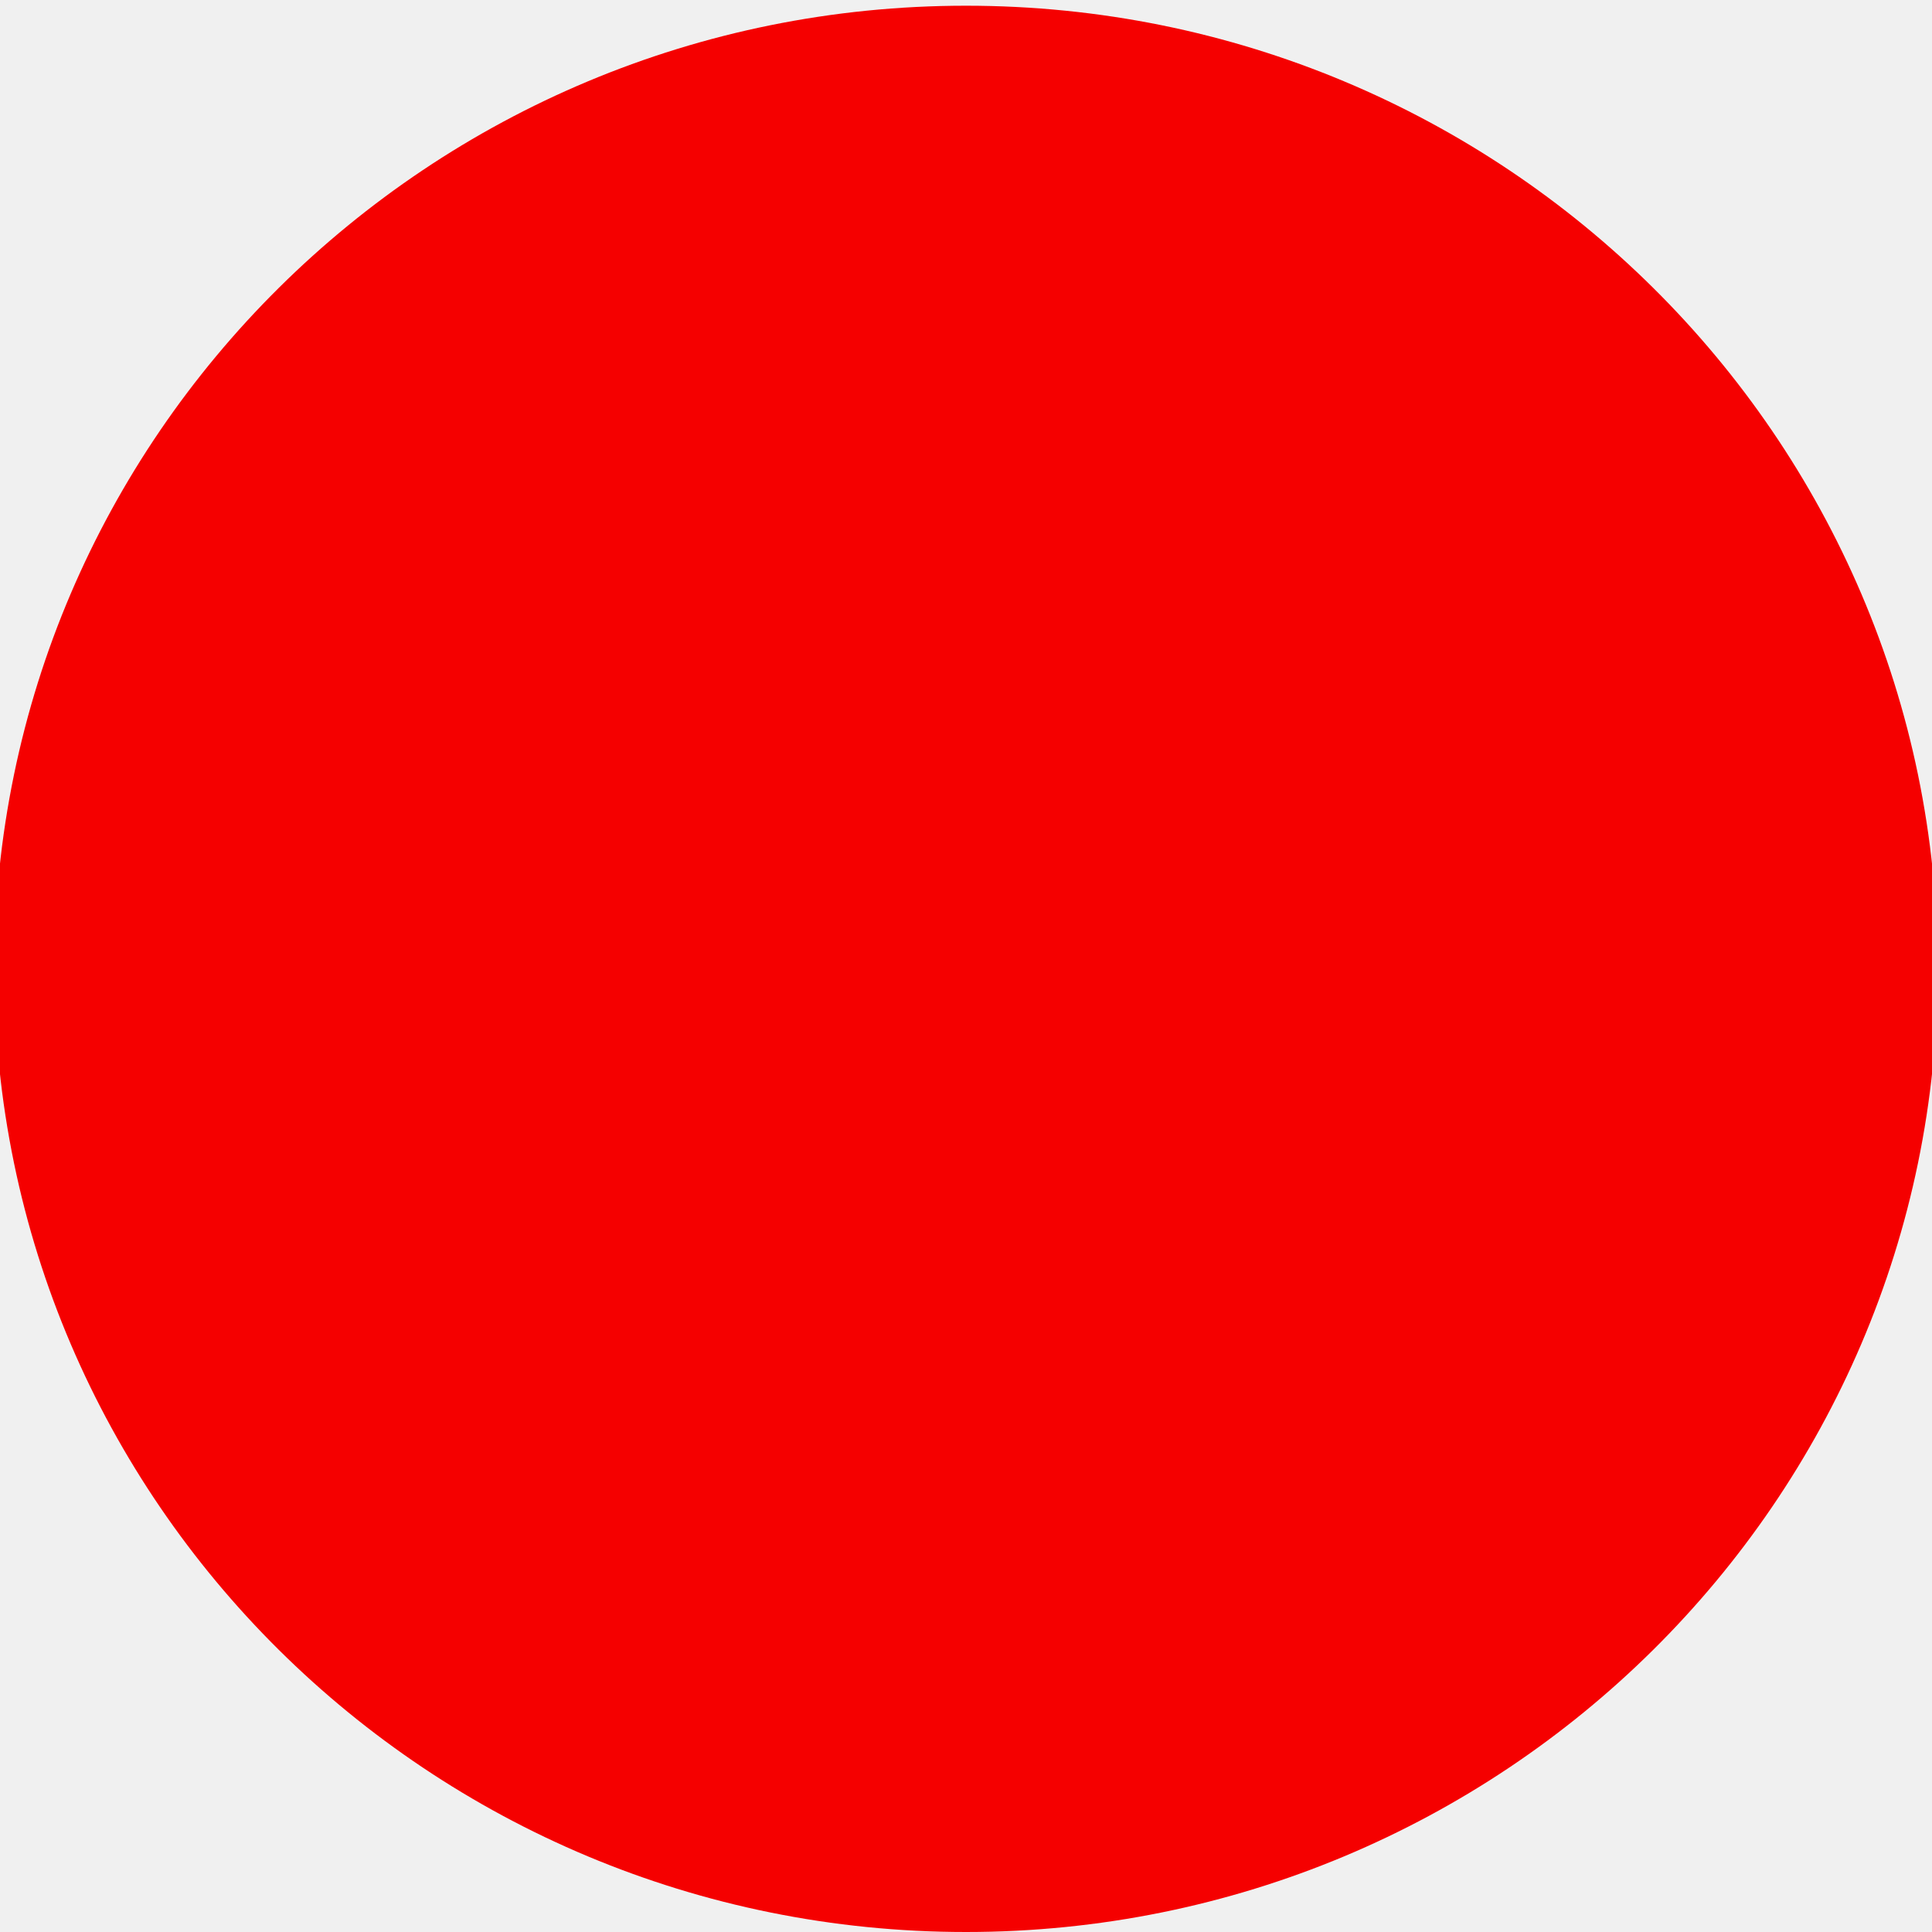
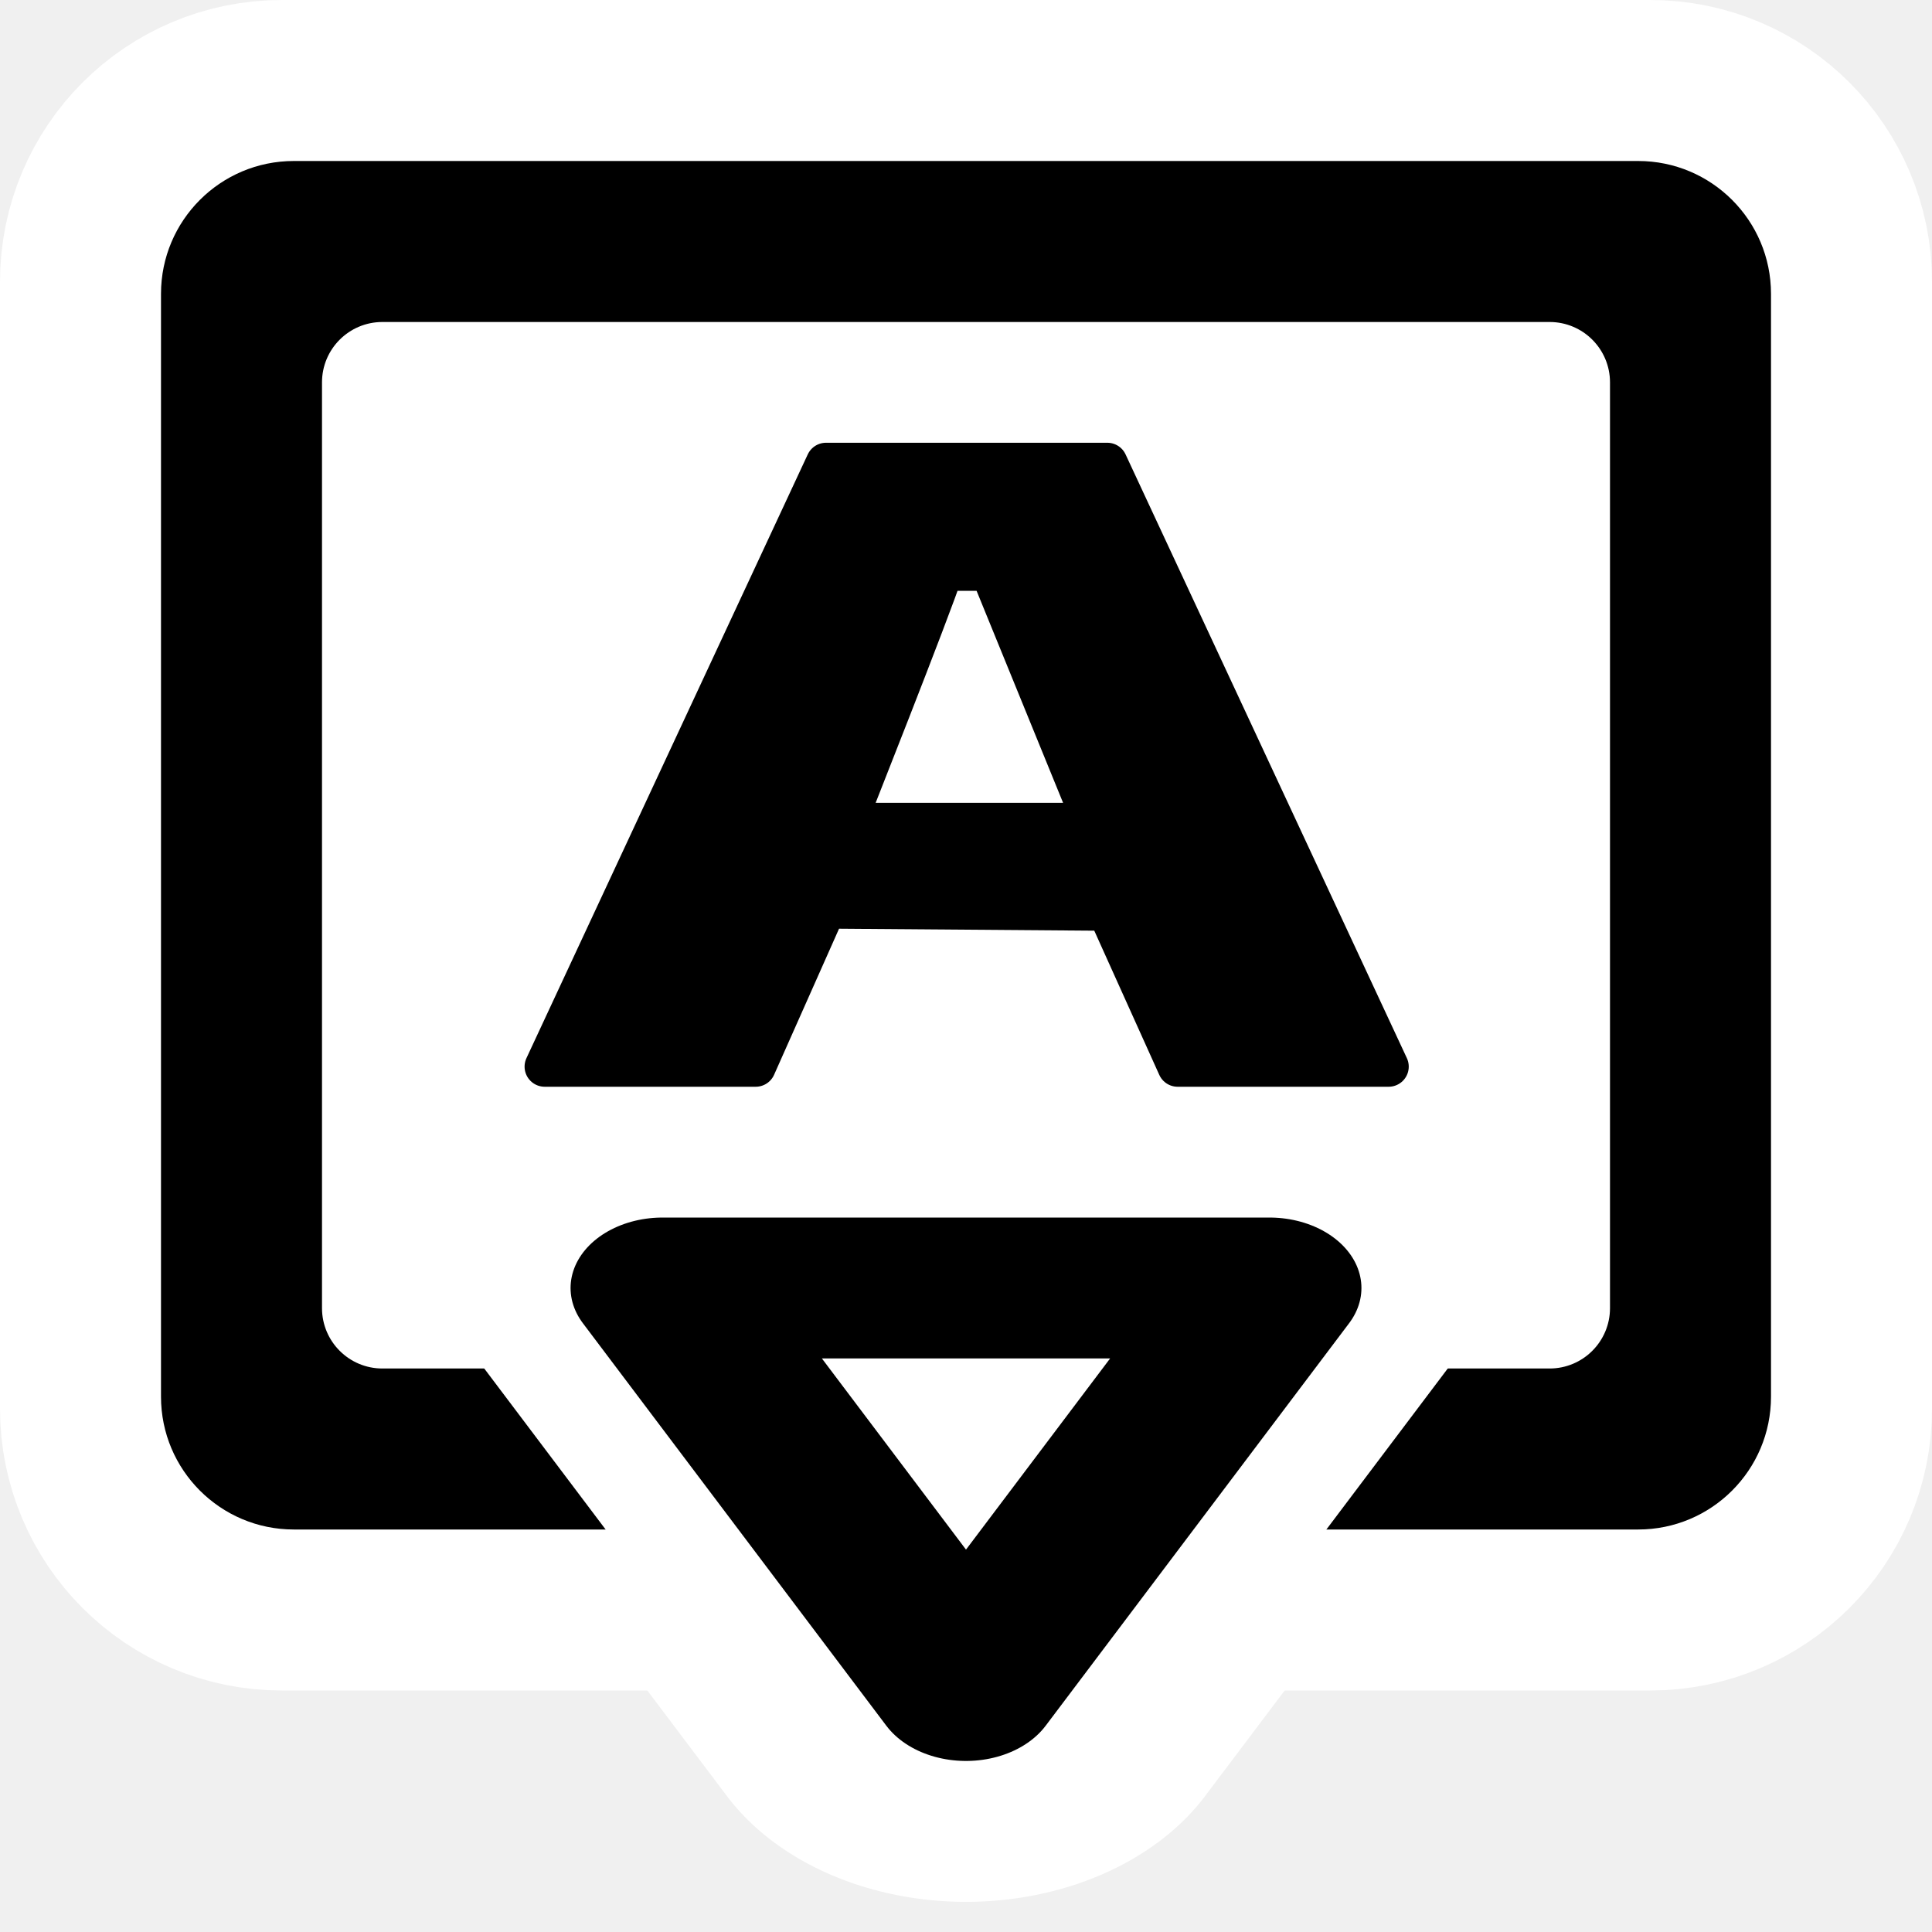
- <svg xmlns="http://www.w3.org/2000/svg" width="48px" height="48px" id="svg3304">
-   <defs id="defs3306" />
+ <svg xmlns="http://www.w3.org/2000/svg" width="48" height="48" id="svg3189" version="1.0">
+   <defs id="defs3191">
+     </defs>
  <g id="layer1">
-     <path style="fill:#f50000;fill-opacity:1;fill-rule:evenodd;stroke:none;stroke-width:1px;stroke-linecap:butt;stroke-linejoin:miter;stroke-opacity:1" id="path3312" d="M 48.143 24.071 A 24.143 23.929 0 1 1  -0.143,24.071 A 24.143 23.929 0 1 1  48.143 24.071 z" />
+     <rect style="opacity:1;fill:#888a85;fill-opacity:0;stroke:none;stroke-width:1;stroke-linecap:round;stroke-linejoin:round;stroke-miterlimit:4;stroke-dasharray:none;stroke-dashoffset:0;stroke-opacity:1" id="rect3793" width="48" height="48" x="0" y="0" rx="0" ry="0" />
+     <rect ry="3" rx="3" y="4" x="4" height="34" width="40" id="rect6561" style="fill:#000000;fill-opacity:1;fill-rule:evenodd;stroke:#ffffff;stroke-width:8;stroke-linecap:round;stroke-linejoin:round;stroke-miterlimit:4;stroke-dasharray:none;stroke-opacity:1" />
+     <path transform="matrix(1,0,0,0.7657825,2.625,11.6898)" d="M 13.836,26.522 L 28.914,26.522 L 21.375,39.581 L 13.836,26.522 z" id="path3165" style="opacity:1;fill:#ffffff;fill-opacity:1;stroke:#ffffff;stroke-width:13.713;stroke-linecap:round;stroke-linejoin:round;stroke-miterlimit:4;stroke-dasharray:none;stroke-dashoffset:0;stroke-opacity:1" />
+     <rect style="fill:#000000;fill-opacity:1;fill-rule:evenodd;stroke:none;stroke-width:1px;stroke-linecap:butt;stroke-linejoin:miter;stroke-opacity:1" id="rect1315" width="40" height="34" x="4" y="4" rx="3.3" ry="3.3" />
+     <rect ry="1.5" rx="1.5" y="8" x="8" height="26" width="32" id="rect6622" style="fill:#ffffff;fill-opacity:1;fill-rule:evenodd;stroke:none;stroke-width:1px;stroke-linecap:butt;stroke-linejoin:miter;stroke-opacity:1" />
+     <path style="opacity:1;fill:#ffffff;fill-opacity:1;stroke:#ffffff;stroke-width:10.285;stroke-linecap:round;stroke-linejoin:round;stroke-miterlimit:4;stroke-dasharray:none;stroke-dashoffset:0;stroke-opacity:1" id="path3187" d="M 13.836,26.522 L 28.914,26.522 L 21.375,39.581 L 13.836,26.522 z" transform="matrix(1,0,0,0.7657825,2.625,11.6898)" />
+     <path style="opacity:1;fill:#ffffff;fill-opacity:1;stroke:#000000;stroke-width:4.571;stroke-linecap:round;stroke-linejoin:round;stroke-miterlimit:4;stroke-dasharray:none;stroke-dashoffset:0;stroke-opacity:1" id="path3159" d="M 13.836,26.522 L 28.914,26.522 L 21.375,39.581 L 13.836,26.522 z" transform="matrix(1,0,0,0.7657825,2.625,11.6898)" />
+     <path style="fill-rule:nonzero;stroke:#000000;stroke-width:1;stroke-linejoin:round;stroke-miterlimit:4;stroke-dasharray:none" d="M 18.775,26.5 L 13.533,26.5 L 20.522,11.5 L 27.511,11.5 L 34.5,26.5 L 29.258,26.5 L 27.511,22.625 L 20.522,22.571 L 18.775,26.5 z M 27.156,20.446 C 27.156,20.446 24.948,15.036 24.599,14.179 L 23.434,14.179 C 23.143,15.089 21.02,20.446 21.02,20.446 L 27.156,20.446 z" id="path19" />
  </g>
</svg>
